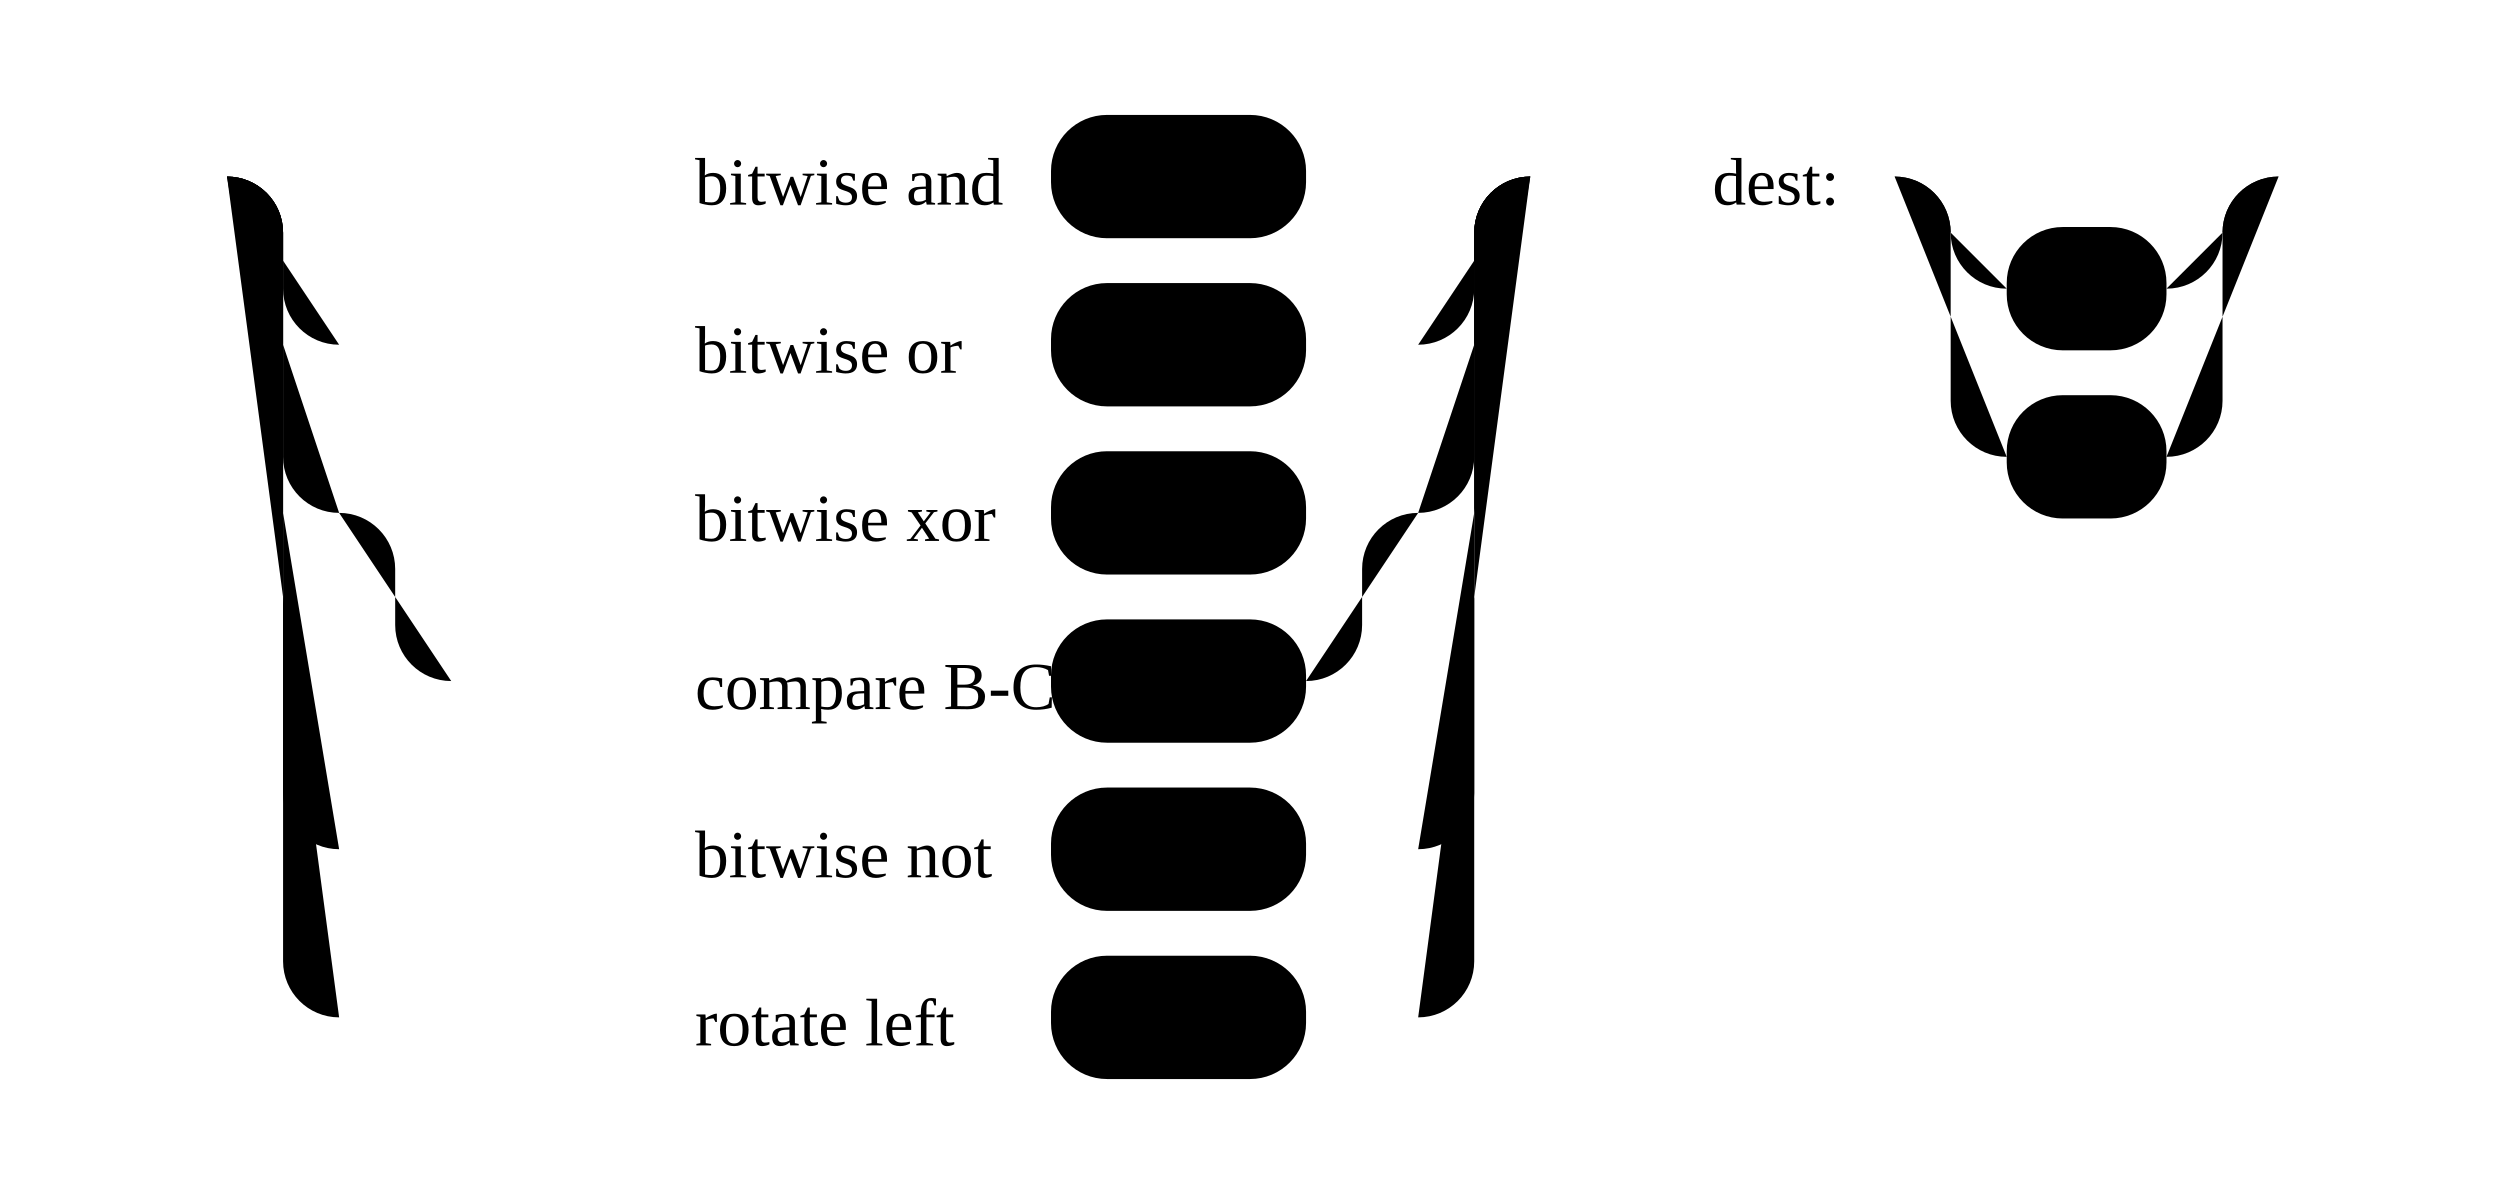
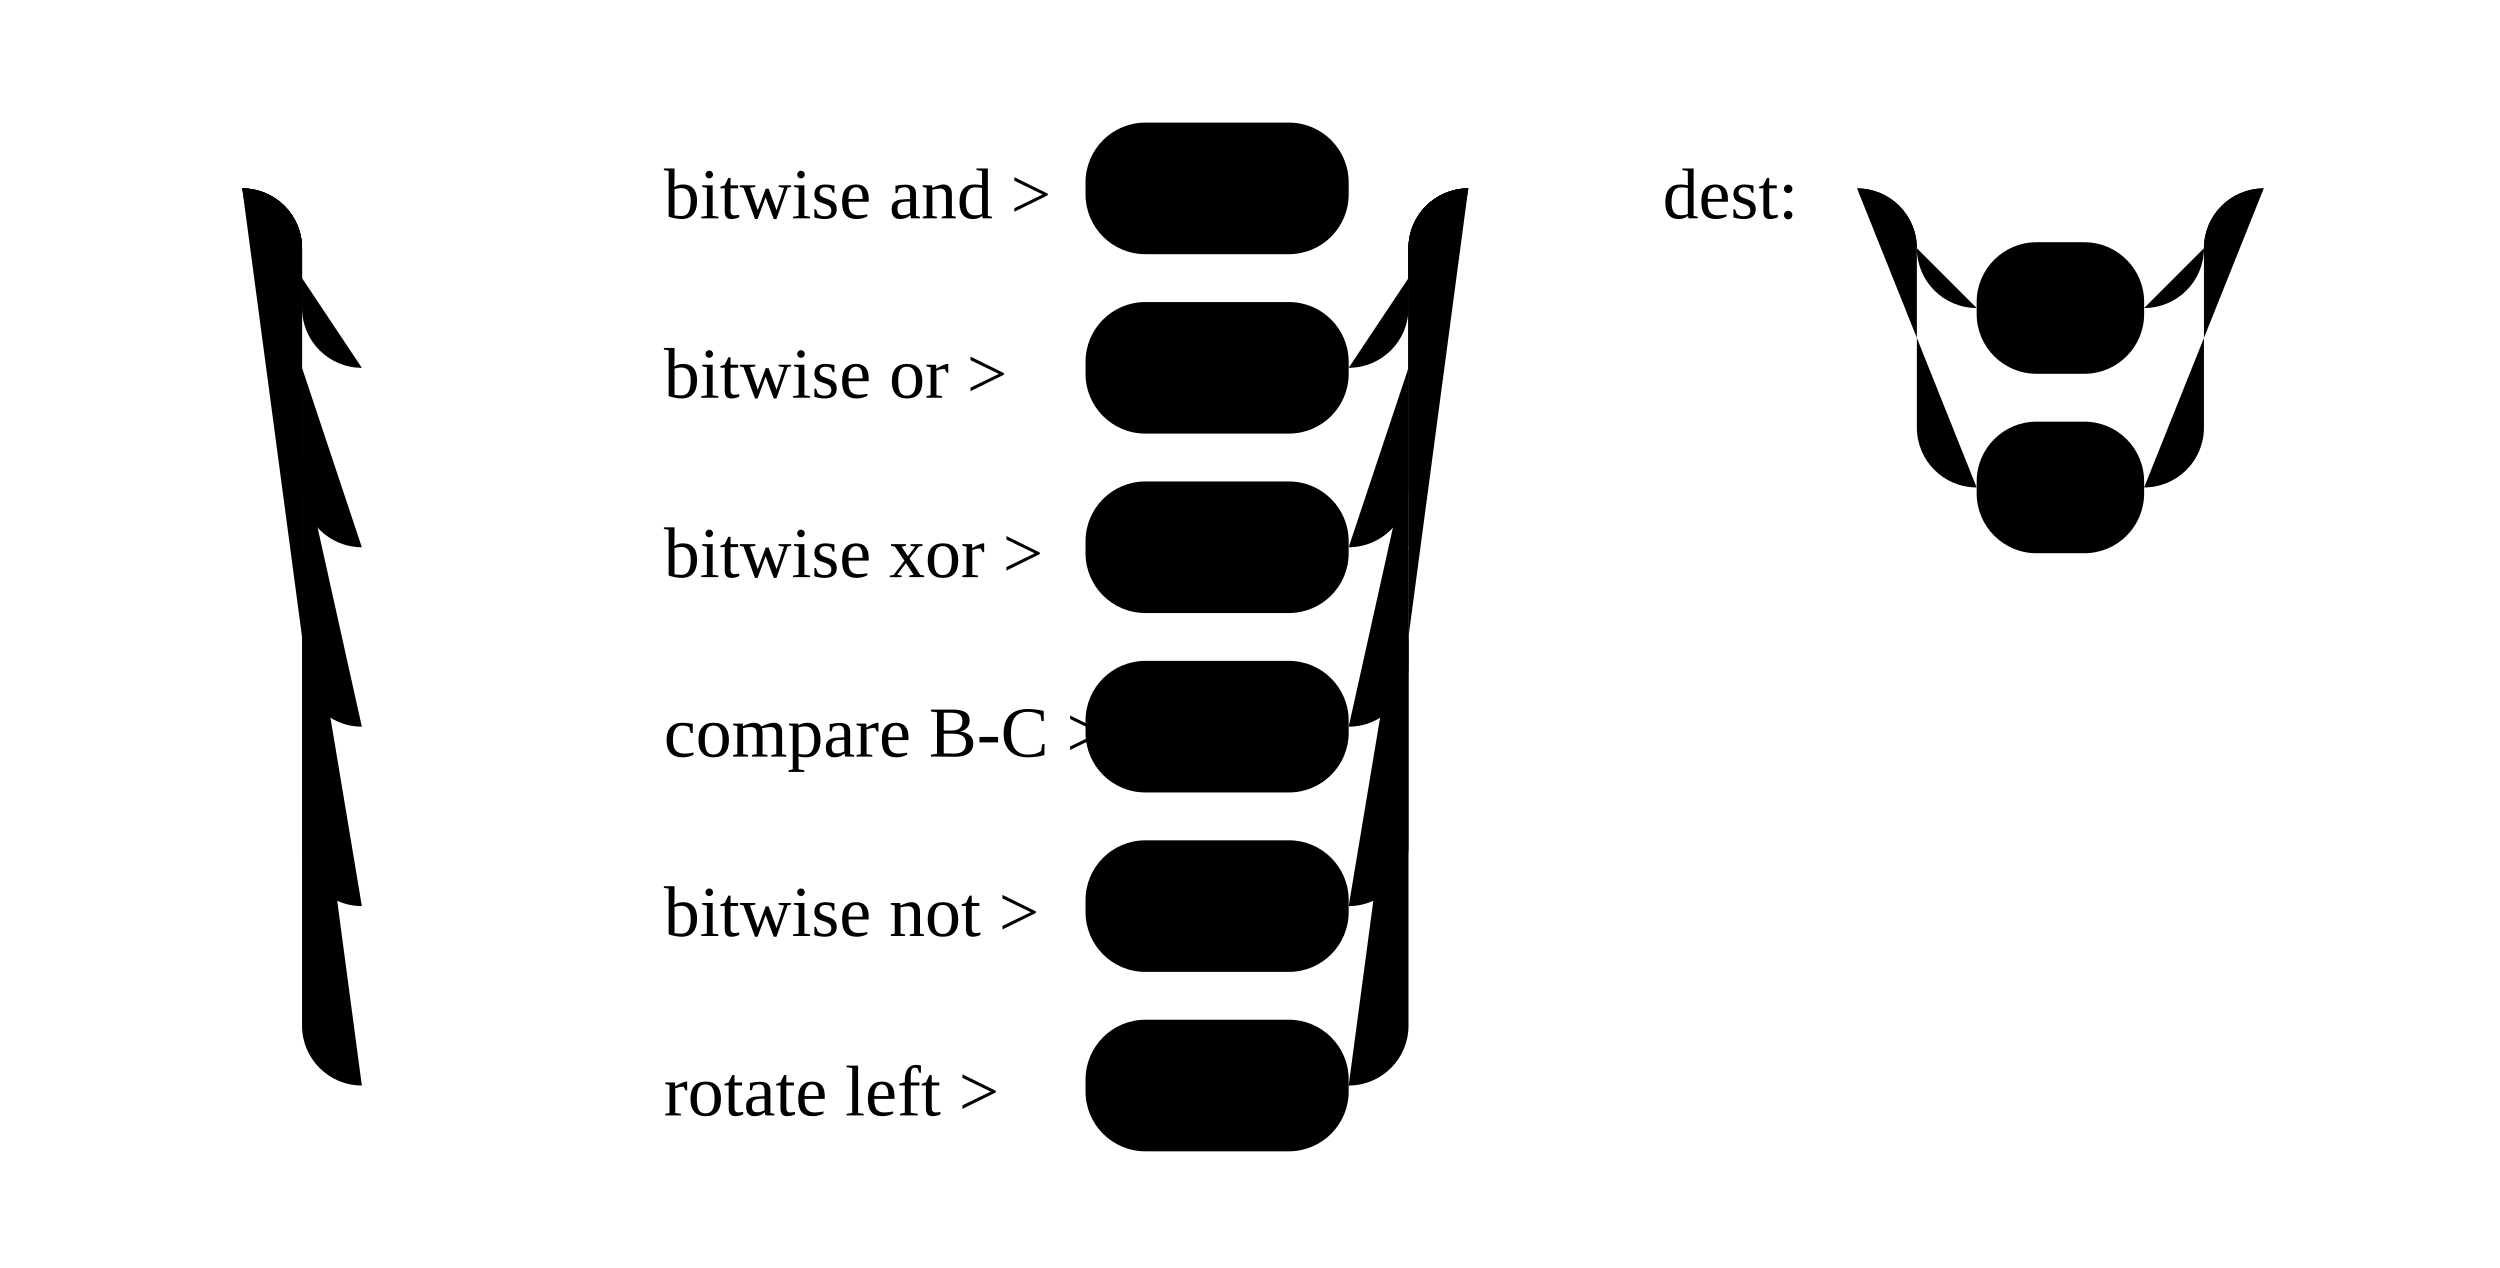
- <svg xmlns="http://www.w3.org/2000/svg" version="1.1" class="railroad-diagram" width="446" height="212" viewBox="0 0 446 212">
+ <svg xmlns="http://www.w3.org/2000/svg" class="railroad-diagram" width="418" height="212" viewBox="0 0 418 212">
  <g transform="translate(.5 .5)">
    <g>
      <path d="M20 21v20m10 -20v20m-10 -10h20" />
    </g>
    <g>
      <path d="M40 31h0" />
-       <path d="M272.5 31h0" />
+       <path d="M245 31h0" />
      <path d="M40 31h20" />
      <g>
-         <path d="M60 31h20" />
-         <path d="M232.5 31h20" />
-         <g>
-           <path d="M80 31h0" />
-           <path d="M167 31h0" />
-           <text x="123.5" y="36" class="comment">
-                         bitwise and
-                     </text>
+         <path d="M60 31h0" />
+         <path d="M225 31h0" />
+         <g class="comment ">
+           <path d="M60 31h0" />
+           <path d="M161 31h0" />
+           <text x="110.5" y="36" class="comment">bitwise and &gt;</text>
        </g>
-         <path d="M167 31h10" />
-         <path d="M177 31h10" />
-         <g class="terminal">
-           <path d="M187 31h0" />
-           <path d="M232.5 31h0" />
-           <rect x="187" y="20" width="45.5" height="22" rx="10" ry="10" />
-           <text x="209.75" y="35">
-                         and
-                     </text>
+         <path d="M161 31h10" />
+         <path d="M171 31h10" />
+         <g class="terminal ">
+           <path d="M181 31h0" />
+           <path d="M225 31h0" />
+           <rect x="181" y="20" width="44" height="22" rx="10" ry="10" />
+           <text x="203" y="35">and</text>
        </g>
      </g>
-       <path d="M252.5 31h20" />
+       <path d="M225 31h20" />
      <path d="M40 31a10 10 0 0 1 10 10v10a10 10 0 0 0 10 10" />
      <g>
-         <path d="M60 61h20" />
-         <path d="M232.5 61h20" />
-         <g>
-           <path d="M80 61h0" />
-           <path d="M167 61h0" />
-           <text x="123.5" y="66" class="comment">
-                         bitwise or
-                     </text>
+         <path d="M60 61h0" />
+         <path d="M225 61h0" />
+         <g class="comment ">
+           <path d="M60 61h0" />
+           <path d="M161 61h0" />
+           <text x="110.5" y="66" class="comment">bitwise or  &gt;</text>
        </g>
-         <path d="M167 61h10" />
-         <path d="M177 61h10" />
-         <g class="terminal">
-           <path d="M187 61h0" />
-           <path d="M232.5 61h0" />
-           <rect x="187" y="50" width="45.5" height="22" rx="10" ry="10" />
-           <text x="209.75" y="65">
-                         orr
-                     </text>
+         <path d="M161 61h10" />
+         <path d="M171 61h10" />
+         <g class="terminal ">
+           <path d="M181 61h0" />
+           <path d="M225 61h0" />
+           <rect x="181" y="50" width="44" height="22" rx="10" ry="10" />
+           <text x="203" y="65">orr</text>
        </g>
      </g>
-       <path d="M252.5 61a10 10 0 0 0 10 -10v-10a10 10 0 0 1 10 -10" />
+       <path d="M225 61a10 10 0 0 0 10 -10v-10a10 10 0 0 1 10 -10" />
      <path d="M40 31a10 10 0 0 1 10 10v40a10 10 0 0 0 10 10" />
      <g>
        <path d="M60 91h0" />
-         <path d="M252.5 91h0" />
-         <path d="M60 91h20" />
-         <g>
-           <path d="M80 91h0" />
-           <path d="M232.5 91h0" />
-           <g>
-             <path d="M80 91h0" />
-             <path d="M167 91h0" />
-             <text x="123.5" y="96" class="comment">
-                             bitwise xor
-                         </text>
-           </g>
-           <path d="M167 91h10" />
-           <path d="M177 91h10" />
-           <g class="terminal">
-             <path d="M187 91h0" />
-             <path d="M232.5 91h0" />
-             <rect x="187" y="80" width="45.5" height="22" rx="10" ry="10" />
-             <text x="209.75" y="95">
-                             eor
-                         </text>
-           </g>
+         <path d="M225 91h0" />
+         <g class="comment ">
+           <path d="M60 91h0" />
+           <path d="M161 91h0" />
+           <text x="110.5" y="96" class="comment">bitwise xor &gt;</text>
        </g>
-         <path d="M232.5 91h20" />
-         <path d="M60 91a10 10 0 0 1 10 10v10a10 10 0 0 0 10 10" />
-         <g>
-           <path d="M80 121h0" />
-           <path d="M232.5 121h0" />
-           <g>
-             <path d="M80 121h0" />
-             <path d="M167 121h0" />
-             <text x="123.5" y="126" class="comment">
-                             compare B-C
-                         </text>
-           </g>
-           <path d="M167 121h10" />
-           <path d="M177 121h10" />
-           <g class="terminal">
-             <path d="M187 121h0" />
-             <path d="M232.5 121h0" />
-             <rect x="187" y="110" width="45.5" height="22" rx="10" ry="10" />
-             <text x="209.75" y="125">
-                             cmp
-                         </text>
-           </g>
+         <path d="M161 91h10" />
+         <path d="M171 91h10" />
+         <g class="terminal ">
+           <path d="M181 91h0" />
+           <path d="M225 91h0" />
+           <rect x="181" y="80" width="44" height="22" rx="10" ry="10" />
+           <text x="203" y="95">eor</text>
        </g>
-         <path d="M232.5 121a10 10 0 0 0 10 -10v-10a10 10 0 0 1 10 -10" />
      </g>
-       <path d="M252.5 91a10 10 0 0 0 10 -10v-40a10 10 0 0 1 10 -10" />
+       <path d="M225 91a10 10 0 0 0 10 -10v-40a10 10 0 0 1 10 -10" />
+       <path d="M40 31a10 10 0 0 1 10 10v70a10 10 0 0 0 10 10" />
+       <g>
+         <path d="M60 121h0" />
+         <path d="M225 121h0" />
+         <g class="comment ">
+           <path d="M60 121h0" />
+           <path d="M161 121h0" />
+           <text x="110.5" y="126" class="comment">compare B-C &gt;</text>
+         </g>
+         <path d="M161 121h10" />
+         <path d="M171 121h10" />
+         <g class="terminal ">
+           <path d="M181 121h0" />
+           <path d="M225 121h0" />
+           <rect x="181" y="110" width="44" height="22" rx="10" ry="10" />
+           <text x="203" y="125">cmp</text>
+         </g>
+       </g>
+       <path d="M225 121a10 10 0 0 0 10 -10v-70a10 10 0 0 1 10 -10" />
      <path d="M40 31a10 10 0 0 1 10 10v100a10 10 0 0 0 10 10" />
      <g>
-         <path d="M60 151h20" />
-         <path d="M232.5 151h20" />
-         <g>
-           <path d="M80 151h0" />
-           <path d="M167 151h0" />
-           <text x="123.5" y="156" class="comment">
-                         bitwise not
-                     </text>
+         <path d="M60 151h0" />
+         <path d="M225 151h0" />
+         <g class="comment ">
+           <path d="M60 151h0" />
+           <path d="M161 151h0" />
+           <text x="110.5" y="156" class="comment">bitwise not &gt;</text>
        </g>
-         <path d="M167 151h10" />
-         <path d="M177 151h10" />
-         <g class="terminal">
-           <path d="M187 151h0" />
-           <path d="M232.5 151h0" />
-           <rect x="187" y="140" width="45.5" height="22" rx="10" ry="10" />
-           <text x="209.75" y="155">
-                         not
-                     </text>
+         <path d="M161 151h10" />
+         <path d="M171 151h10" />
+         <g class="terminal ">
+           <path d="M181 151h0" />
+           <path d="M225 151h0" />
+           <rect x="181" y="140" width="44" height="22" rx="10" ry="10" />
+           <text x="203" y="155">not</text>
        </g>
      </g>
-       <path d="M252.5 151a10 10 0 0 0 10 -10v-100a10 10 0 0 1 10 -10" />
+       <path d="M225 151a10 10 0 0 0 10 -10v-100a10 10 0 0 1 10 -10" />
      <path d="M40 31a10 10 0 0 1 10 10v130a10 10 0 0 0 10 10" />
      <g>
-         <path d="M60 181h20" />
-         <path d="M232.5 181h20" />
-         <g>
-           <path d="M80 181h0" />
-           <path d="M167 181h0" />
-           <text x="123.5" y="186" class="comment">
-                         rotate left
-                     </text>
+         <path d="M60 181h0" />
+         <path d="M225 181h0" />
+         <g class="comment ">
+           <path d="M60 181h0" />
+           <path d="M161 181h0" />
+           <text x="110.5" y="186" class="comment">rotate left &gt;</text>
        </g>
-         <path d="M167 181h10" />
-         <path d="M177 181h10" />
-         <g class="terminal">
-           <path d="M187 181h0" />
-           <path d="M232.5 181h0" />
-           <rect x="187" y="170" width="45.5" height="22" rx="10" ry="10" />
-           <text x="209.75" y="185">
-                         rol
-                     </text>
+         <path d="M161 181h10" />
+         <path d="M171 181h10" />
+         <g class="terminal ">
+           <path d="M181 181h0" />
+           <path d="M225 181h0" />
+           <rect x="181" y="170" width="44" height="22" rx="10" ry="10" />
+           <text x="203" y="185">rol</text>
        </g>
      </g>
-       <path d="M252.5 181a10 10 0 0 0 10 -10v-130a10 10 0 0 1 10 -10" />
+       <path d="M225 181a10 10 0 0 0 10 -10v-130a10 10 0 0 1 10 -10" />
    </g>
-     <path d="M272.5 31h10" />
+     <path d="M245 31h10" />
+     <g class="comment ">
+       <path d="M255 31h0" />
+       <path d="M300 31h0" />
+       <text x="277.5" y="36" class="comment">dest:</text>
+     </g>
+     <path d="M300 31h10" />
    <g>
-       <path d="M282.5 31h0" />
-       <path d="M327.5 31h0" />
-       <text x="305" y="36" class="comment">
-                 dest:
-             </text>
+       <path d="M310 31h0" />
+       <path d="M378 31h0" />
+       <path d="M310 31h20" />
+       <g>
+         <path d="M330 31h28" />
+       </g>
+       <path d="M358 31h20" />
+       <path d="M310 31a10 10 0 0 1 10 10v0a10 10 0 0 0 10 10" />
+       <g class="terminal ">
+         <path d="M330 51h0" />
+         <path d="M358 51h0" />
+         <rect x="330" y="40" width="28" height="22" rx="10" ry="10" />
+         <text x="344" y="55">a</text>
+       </g>
+       <path d="M358 51a10 10 0 0 0 10 -10v0a10 10 0 0 1 10 -10" />
+       <path d="M310 31a10 10 0 0 1 10 10v30a10 10 0 0 0 10 10" />
+       <g class="terminal ">
+         <path d="M330 81h0" />
+         <path d="M358 81h0" />
+         <rect x="330" y="70" width="28" height="22" rx="10" ry="10" />
+         <text x="344" y="85">d</text>
+       </g>
+       <path d="M358 81a10 10 0 0 0 10 -10v-30a10 10 0 0 1 10 -10" />
    </g>
-     <path d="M327.5 31h10" />
-     <g>
-       <path d="M337.5 31h0" />
-       <path d="M406 31h0" />
-       <path d="M337.5 31h20" />
-       <g>
-         <path d="M357.5 31h28.5" />
-       </g>
-       <path d="M386 31h20" />
-       <path d="M337.5 31a10 10 0 0 1 10 10v0a10 10 0 0 0 10 10" />
-       <g class="terminal">
-         <path d="M357.5 51h0" />
-         <path d="M386 51h0" />
-         <rect x="357.5" y="40" width="28.5" height="22" rx="10" ry="10" />
-         <text x="371.75" y="55">
-                     a
-                 </text>
-       </g>
-       <path d="M386 51a10 10 0 0 0 10 -10v0a10 10 0 0 1 10 -10" />
-       <path d="M337.5 31a10 10 0 0 1 10 10v30a10 10 0 0 0 10 10" />
-       <g class="terminal">
-         <path d="M357.5 81h0" />
-         <path d="M386 81h0" />
-         <rect x="357.5" y="70" width="28.5" height="22" rx="10" ry="10" />
-         <text x="371.75" y="85">
-                     d
-                 </text>
-       </g>
-       <path d="M386 81a10 10 0 0 0 10 -10v-30a10 10 0 0 1 10 -10" />
-     </g>
-     <path d="M 406 31 h 20 m -10 -10 v 20 m 10 -20 v 20" />
+     <path d="M 378 31 h 20 m -10 -10 v 20 m 10 -20 v 20" />
  </g>
</svg>
